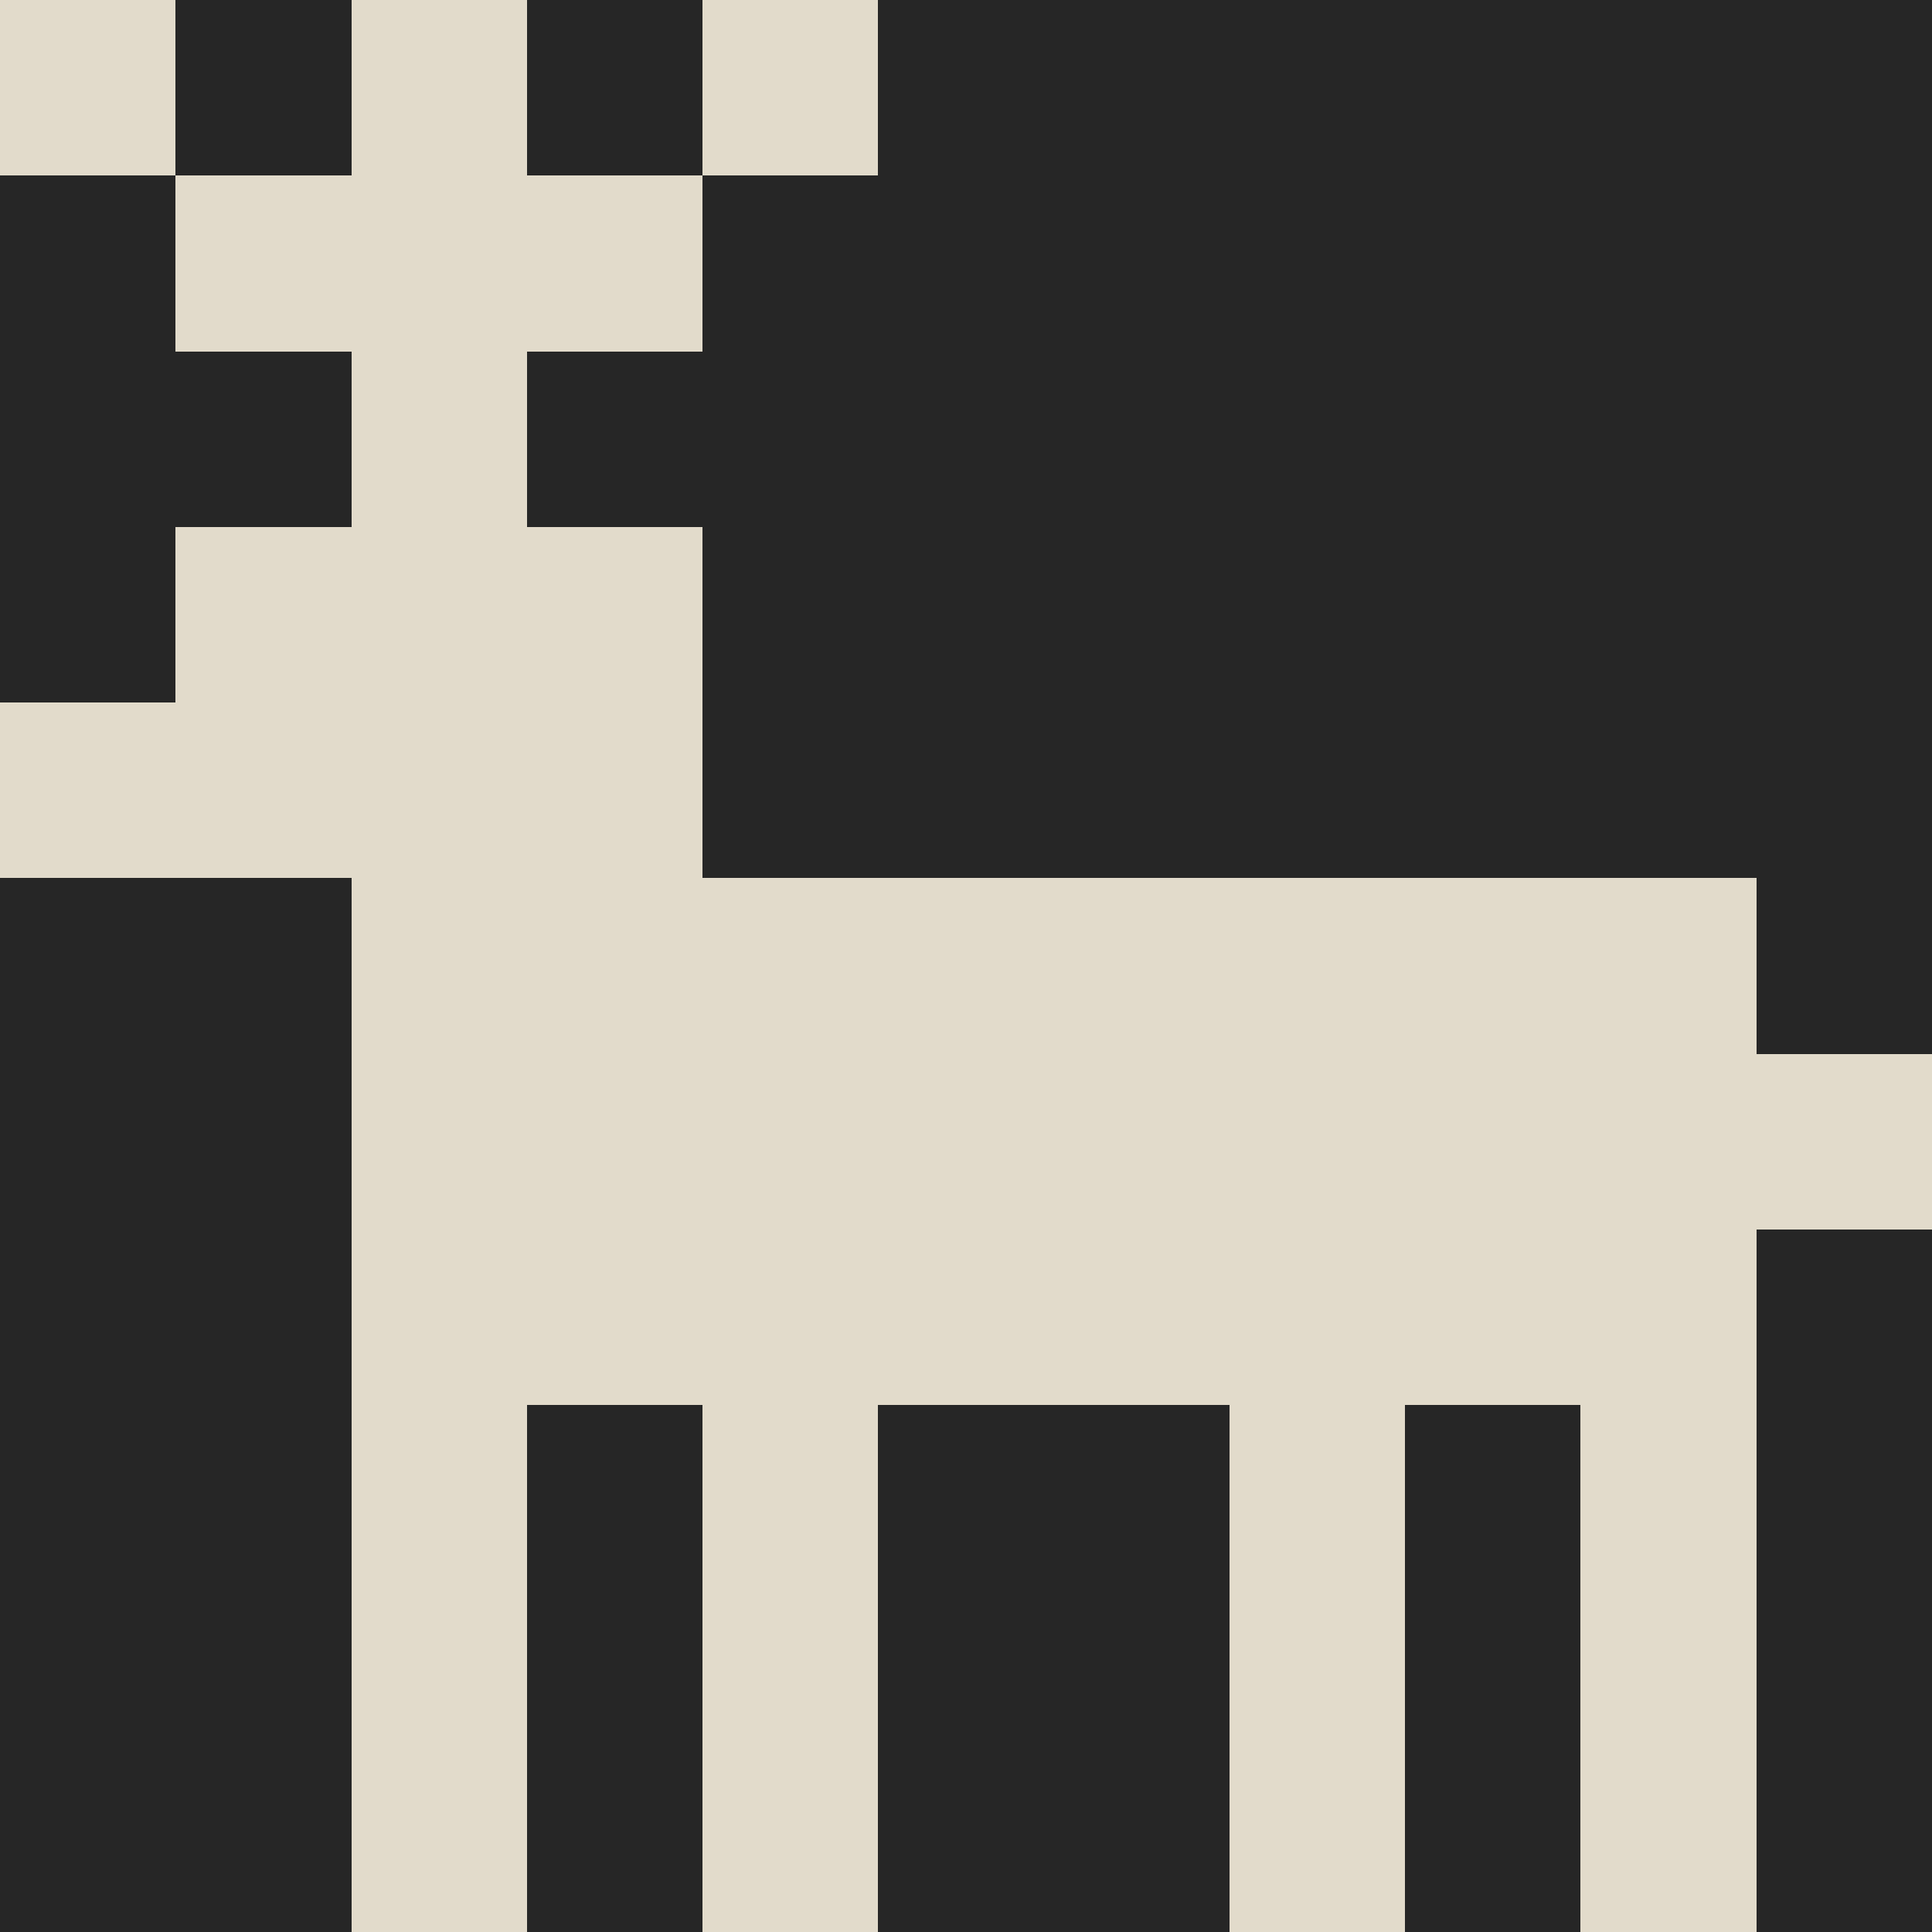
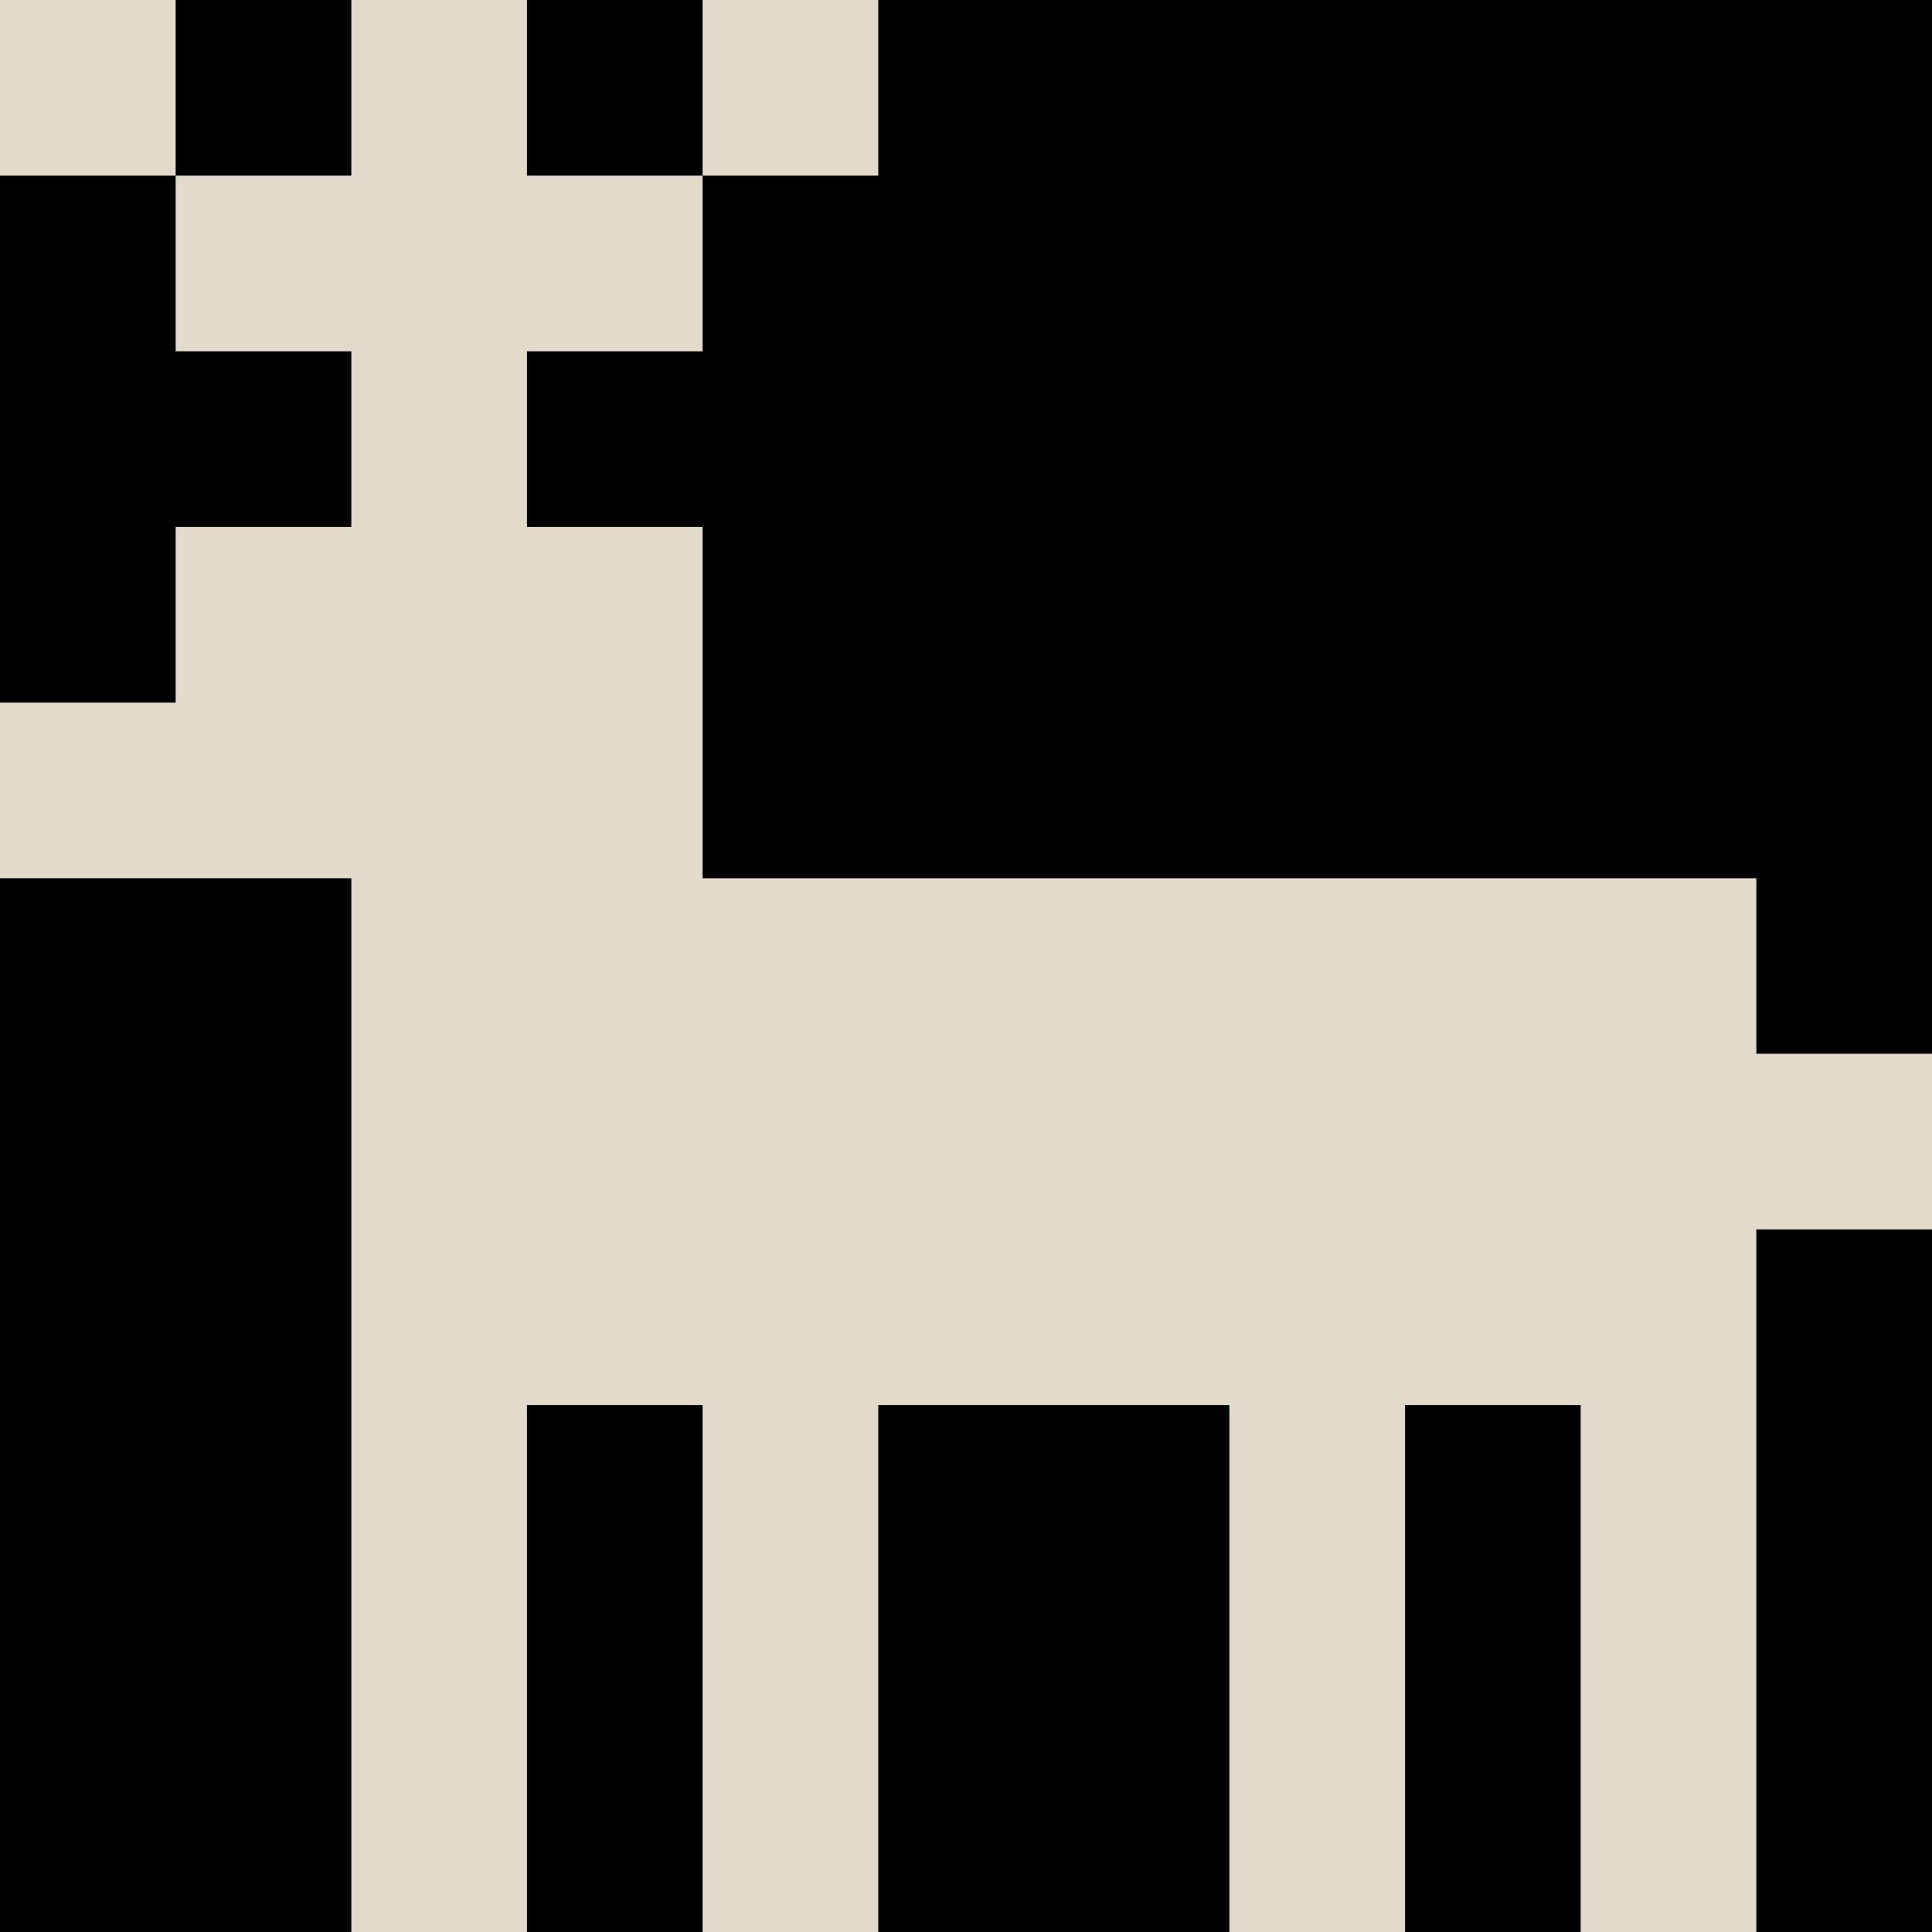
- <svg xmlns="http://www.w3.org/2000/svg" viewBox="0 0 11 11" shape-rendering="crispEdges">
-   <rect width="11" height="11" fill="#262626" />
-   <path fill="#e2dbcb" d="M0 0h1v1h-1zM2 0h1v1h-1zM4 0h1v1h-1zM1 1h1v1h-1zM2 1h1v1h-1zM3 1h1v1h-1zM2 2h1v1h-1zM1 3h1v1h-1zM2 3h1v1h-1zM3 3h1v1h-1zM0 4h1v1h-1zM1 4h1v1h-1zM2 4h1v1h-1zM3 4h1v1h-1zM2 5h1v1h-1zM3 5h1v1h-1zM4 5h1v1h-1zM5 5h1v1h-1zM6 5h1v1h-1zM7 5h1v1h-1zM8 5h1v1h-1zM9 5h1v1h-1zM2 6h1v1h-1zM3 6h1v1h-1zM4 6h1v1h-1zM5 6h1v1h-1zM6 6h1v1h-1zM7 6h1v1h-1zM8 6h1v1h-1zM9 6h1v1h-1zM10 6h1v1h-1zM2 7h1v1h-1zM3 7h1v1h-1zM4 7h1v1h-1zM5 7h1v1h-1zM6 7h1v1h-1zM7 7h1v1h-1zM8 7h1v1h-1zM9 7h1v1h-1zM2 8h1v1h-1zM4 8h1v1h-1zM7 8h1v1h-1zM9 8h1v1h-1zM2 9h1v1h-1zM4 9h1v1h-1zM7 9h1v1h-1zM9 9h1v1h-1zM2 10h1v1h-1zM4 10h1v1h-1zM7 10h1v1h-1zM9 10h1v1h-1z" />
+ <svg xmlns="http://www.w3.org/2000/svg" width="12" height="12" viewBox="0 0 12 12" fill="none">
+   <g clip-path="url(#clip0_3758_658)">
+     <path d="M12 0H0V12H12V0Z" fill="black" />
+     <path d="M0 0H1.091V1.091H0V0ZM2.182 0H3.273V1.091H2.182V0ZM4.364 0H5.455V1.091H4.364V0ZM1.091 1.091H2.182V2.182H1.091V1.091ZM2.182 1.091H3.273V2.182H2.182V1.091ZM3.273 1.091H4.364V2.182H3.273V1.091ZM2.182 2.182H3.273V3.273H2.182V2.182ZM1.091 3.273H2.182V4.364H1.091V3.273ZM2.182 3.273H3.273V4.364H2.182V3.273ZM3.273 3.273H4.364V4.364H3.273V3.273ZM0 4.364H1.091V5.455H0V4.364ZM1.091 4.364H2.182V5.455H1.091V4.364ZM2.182 4.364H3.273V5.455H2.182V4.364ZM3.273 4.364H4.364V5.455H3.273V4.364ZM2.182 5.455H3.273V6.545H2.182V5.455ZM3.273 5.455H4.364V6.545H3.273V5.455ZM4.364 5.455H5.455V6.545H4.364V5.455ZM5.455 5.455H6.545V6.545H5.455V5.455ZM6.545 5.455H7.636V6.545H6.545V5.455ZM7.636 5.455H8.727V6.545H7.636V5.455ZM8.727 5.455H9.818V6.545H8.727V5.455ZM9.818 5.455H10.909V6.545H9.818V5.455ZM2.182 6.545H3.273V7.636H2.182V6.545ZM3.273 6.545H4.364V7.636H3.273V6.545ZM4.364 6.545H5.455V7.636H4.364V6.545ZM5.455 6.545H6.545V7.636H5.455V6.545ZM6.545 6.545H7.636V7.636H6.545V6.545ZM7.636 6.545H8.727V7.636H7.636V6.545ZM8.727 6.545H9.818V7.636H8.727V6.545ZM9.818 6.545H10.909V7.636H9.818V6.545ZM10.909 6.545H12V7.636H10.909V6.545ZM2.182 7.636H3.273V8.727H2.182V7.636ZM3.273 7.636H4.364V8.727H3.273V7.636ZM4.364 7.636H5.455V8.727H4.364V7.636ZM5.455 7.636H6.545V8.727H5.455V7.636ZM6.545 7.636H7.636V8.727H6.545V7.636ZM7.636 7.636H8.727V8.727H7.636V7.636ZM8.727 7.636H9.818V8.727H8.727V7.636ZM9.818 7.636H10.909V8.727H9.818V7.636ZM2.182 8.727H3.273V9.818H2.182V8.727ZM4.364 8.727H5.455V9.818H4.364V8.727ZM7.636 8.727H8.727V9.818H7.636V8.727ZM9.818 8.727H10.909V9.818H9.818V8.727ZM2.182 9.818H3.273V10.909H2.182V9.818ZM4.364 9.818H5.455V10.909H4.364V9.818ZM7.636 9.818H8.727V10.909H7.636V9.818ZM9.818 9.818H10.909V10.909H9.818V9.818ZM2.182 10.909H3.273V12H2.182V10.909ZM4.364 10.909H5.455V12H4.364V10.909ZM7.636 10.909H8.727V12H7.636V10.909ZM9.818 10.909H10.909V12H9.818V10.909Z" fill="#E2DBCB" />
+   </g>
+   <defs>
+     <clipPath id="clip0_3758_658">
+       <rect width="12" height="12" fill="white" />
+     </clipPath>
+   </defs>
</svg>
